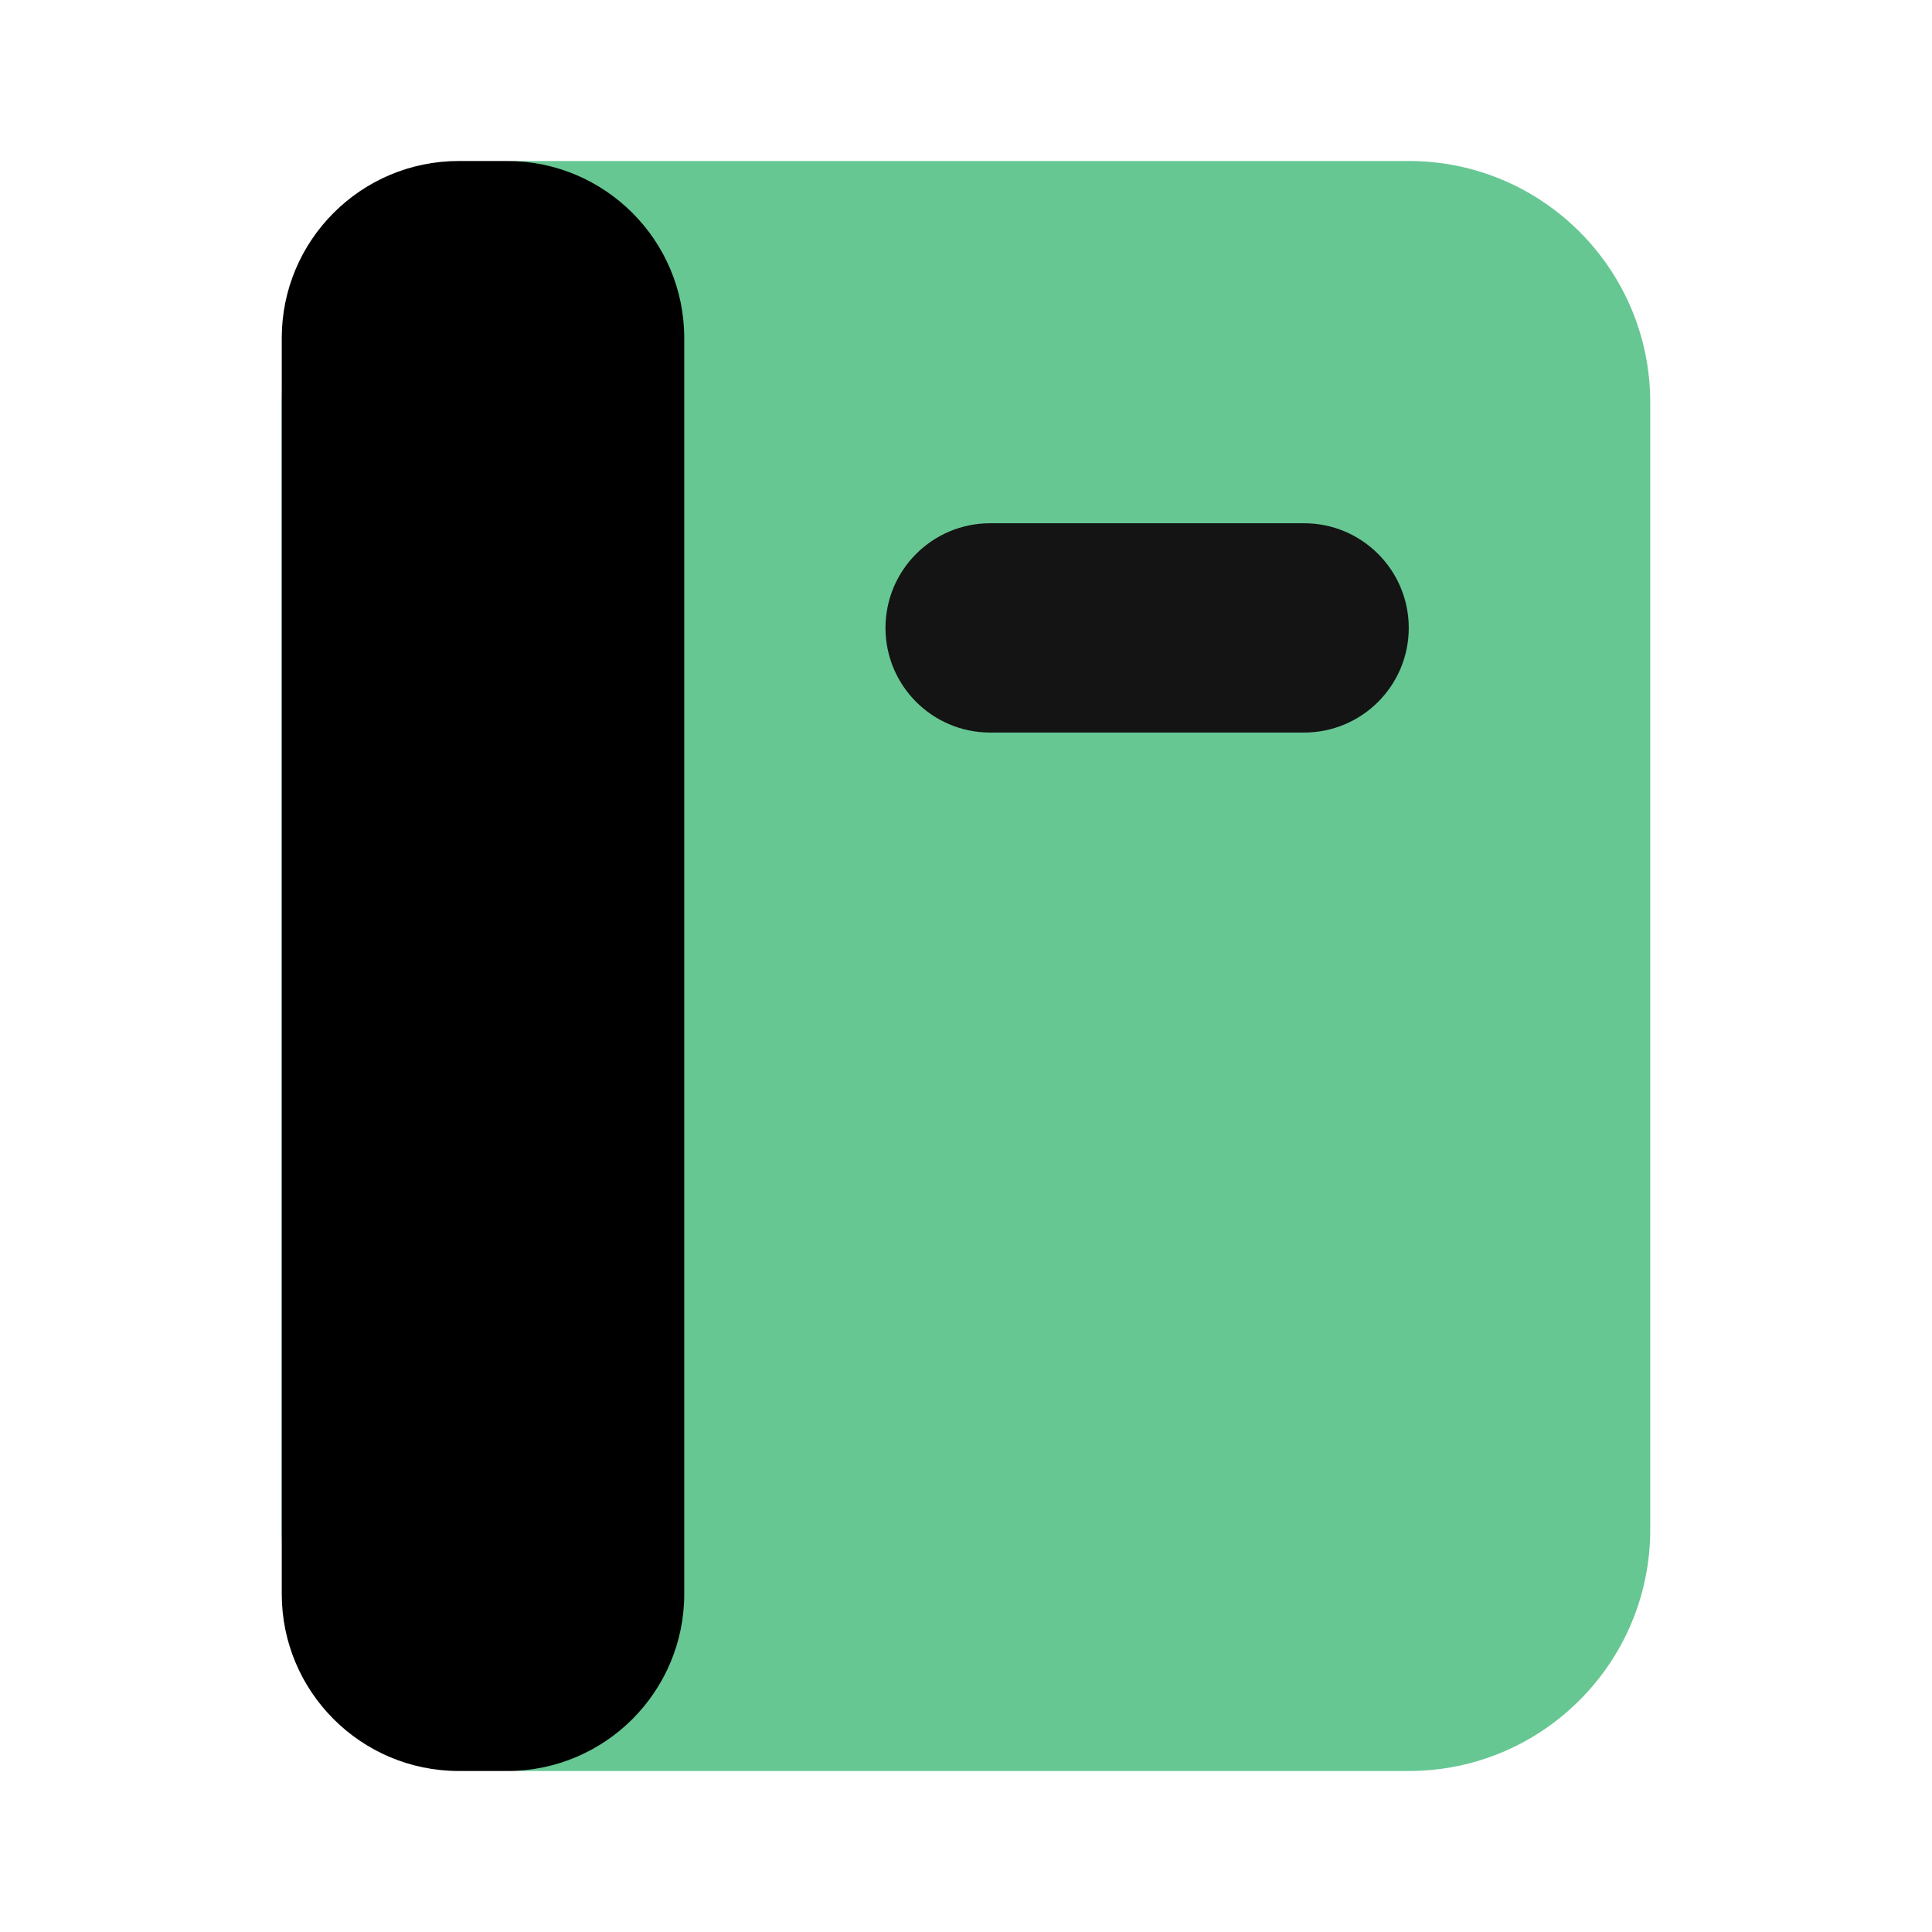
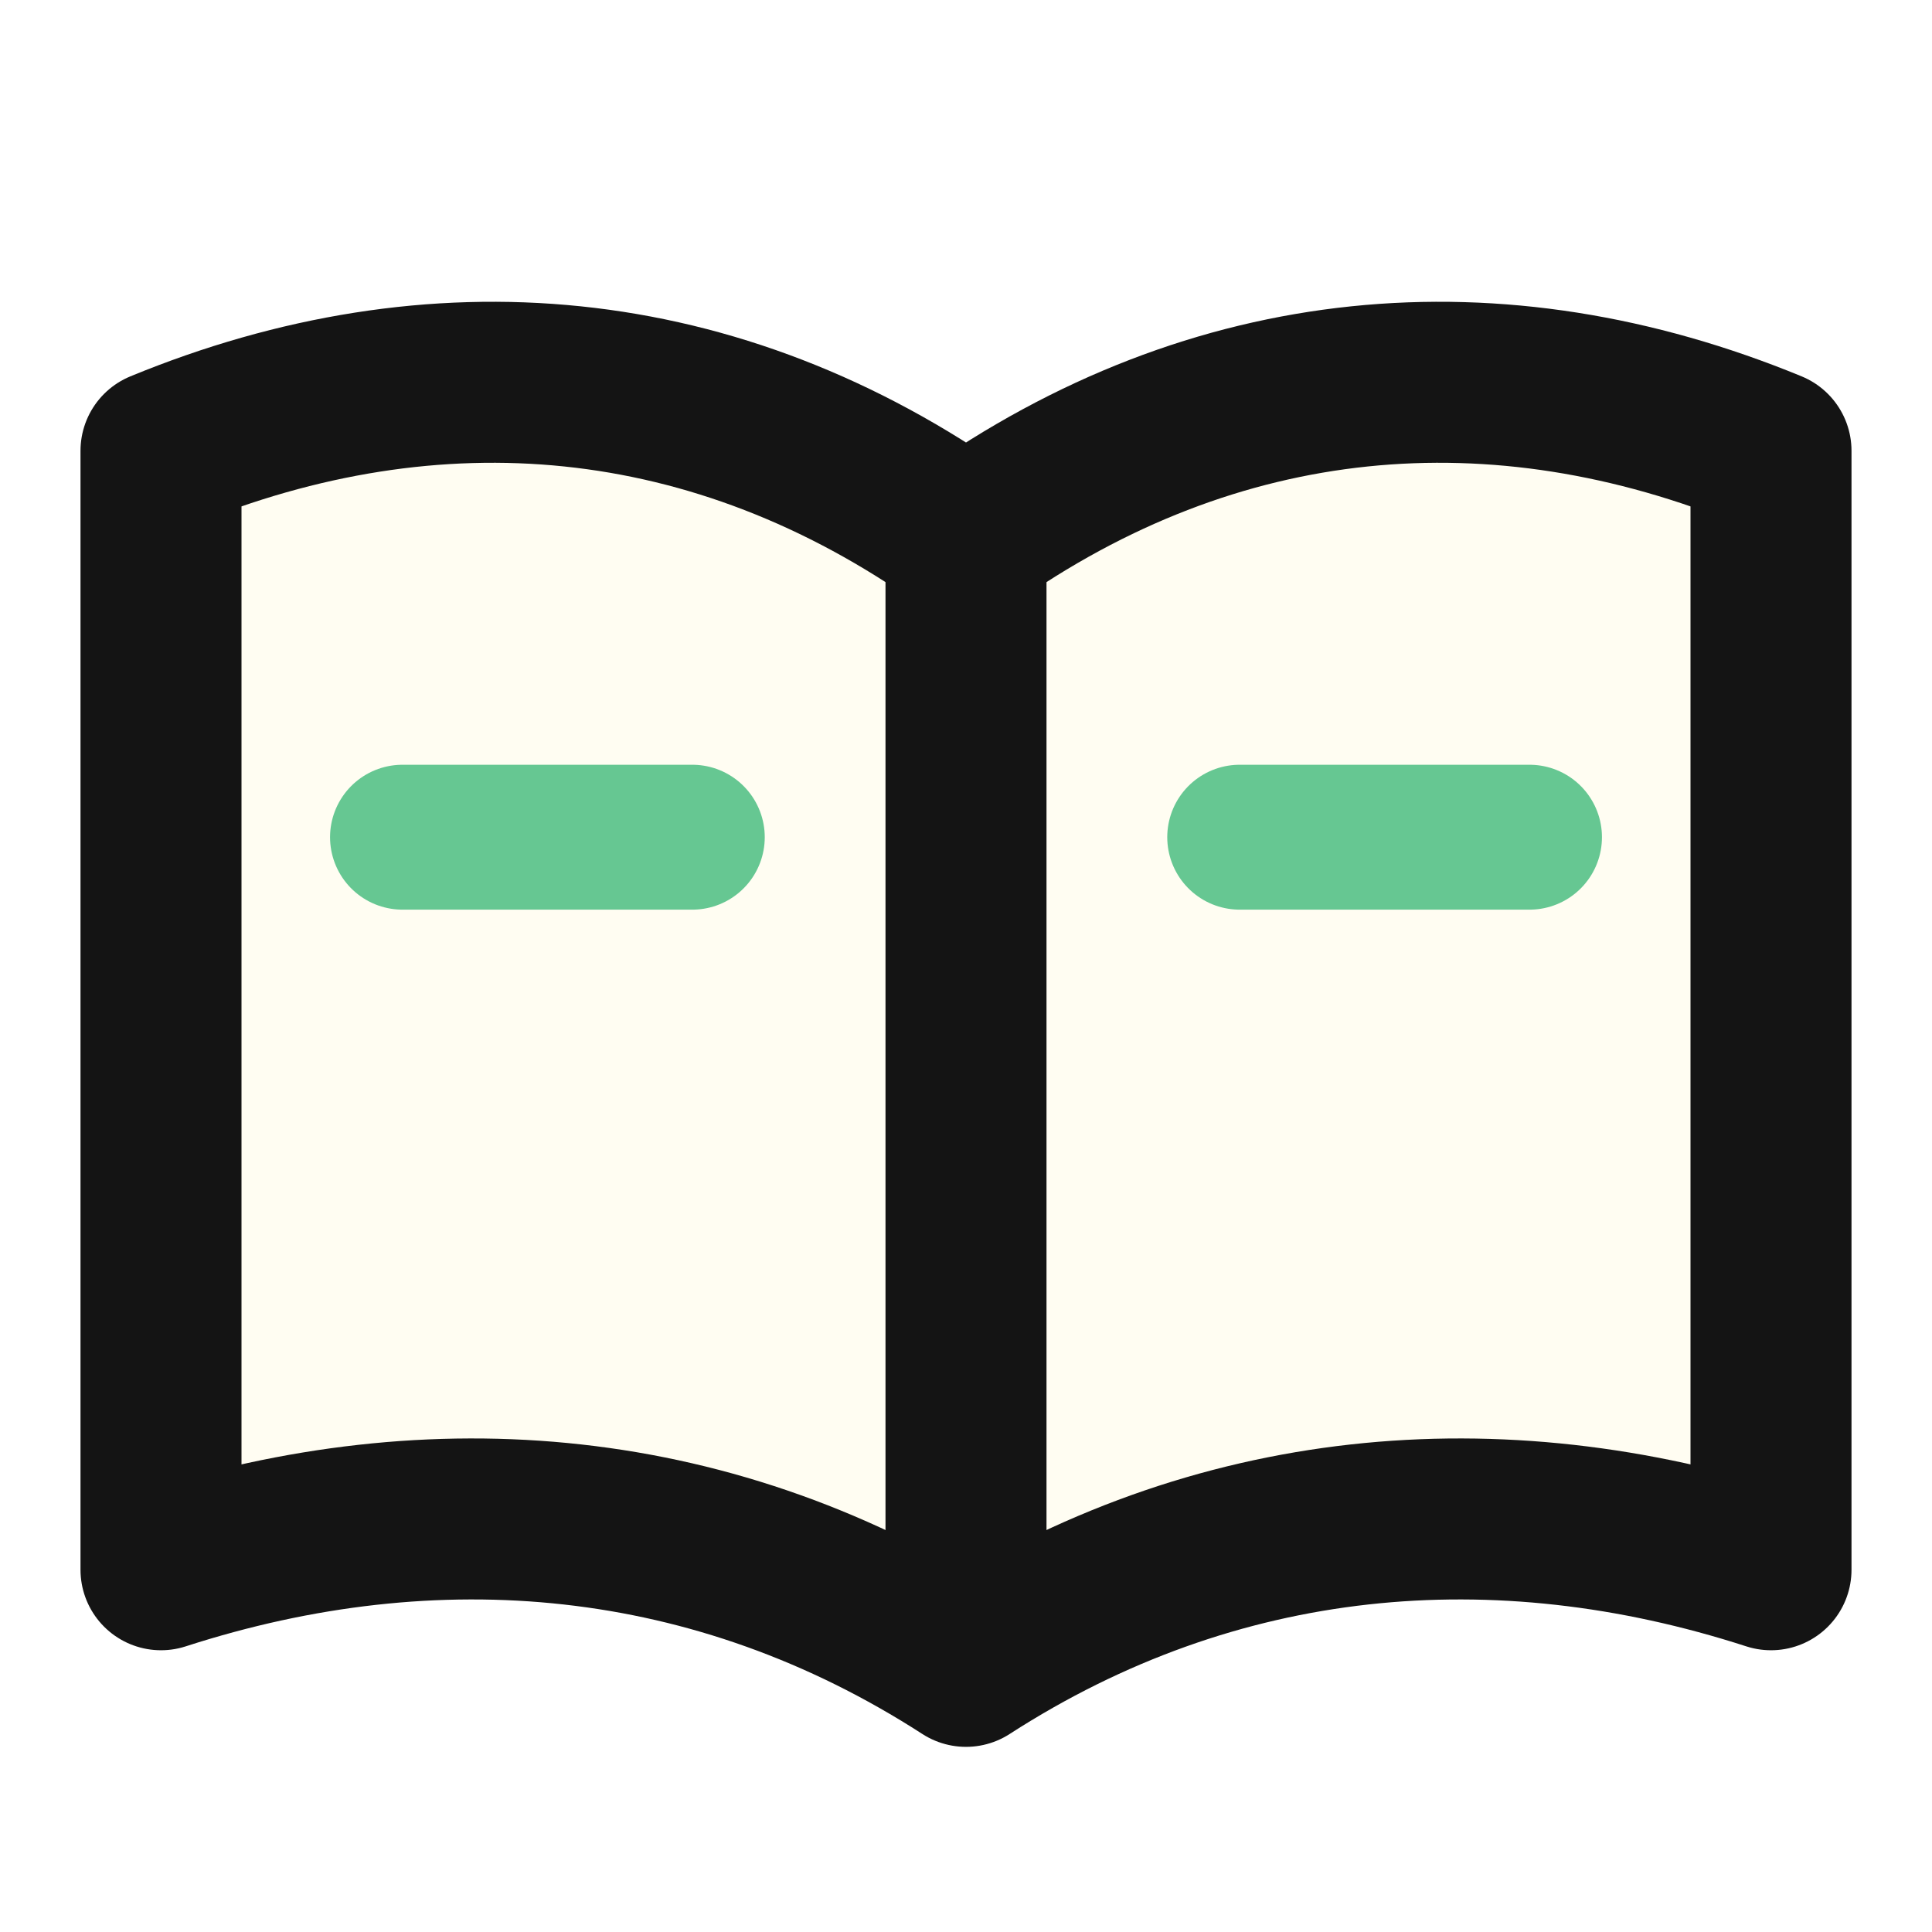
<svg xmlns="http://www.w3.org/2000/svg" viewBox="0 0 24 24">
  <symbol id="i" viewBox="0 0 24 24">
-     <rect x="3.5" y="2" width="17" height="20" rx="3" fill="#66C792" />
-     <rect x="3.5" y="2" width="5" height="20" rx="2.2" fill="currentColor" />
-     <rect x="11" y="6.5" width="6.5" height="2.6" rx="1.3" fill="#141414" />
+     <path d="M2 5.6c3.4-1.4 6.9-1.1 10 1.1v14c-3.1-2-6.6-2.3-10-1.2Z" fill="#FFFDF2" />
+     <path d="M22 5.6c-3.4-1.4-6.9-1.1-10 1.1v14c3.1-2 6.6-2.3 10-1.2Z" fill="#FFFDF2" />
+     <path d="M2 5.6c3.4-1.4 6.9-1.1 10 1.1c3.1-2.2 6.6-2.5 10-1.1v13.9c-3.4-1.1-6.9-.8-10 1.2c-3.1-2-6.6-2.3-10-1.2Z" stroke="#141414" stroke-width="2" stroke-linecap="round" stroke-linejoin="round" fill="none" />
+     <path d="M12 6.7v13.6" stroke="#141414" stroke-width="2" stroke-linecap="round" stroke-linejoin="round" fill="none" />
+     <path d="M5 10.4h3.6M15.4 10.4H19" stroke="#66C792" stroke-width="1.8" stroke-linecap="round" stroke-linejoin="round" fill="none" />
  </symbol>
  <use href="#i" />
</svg>
